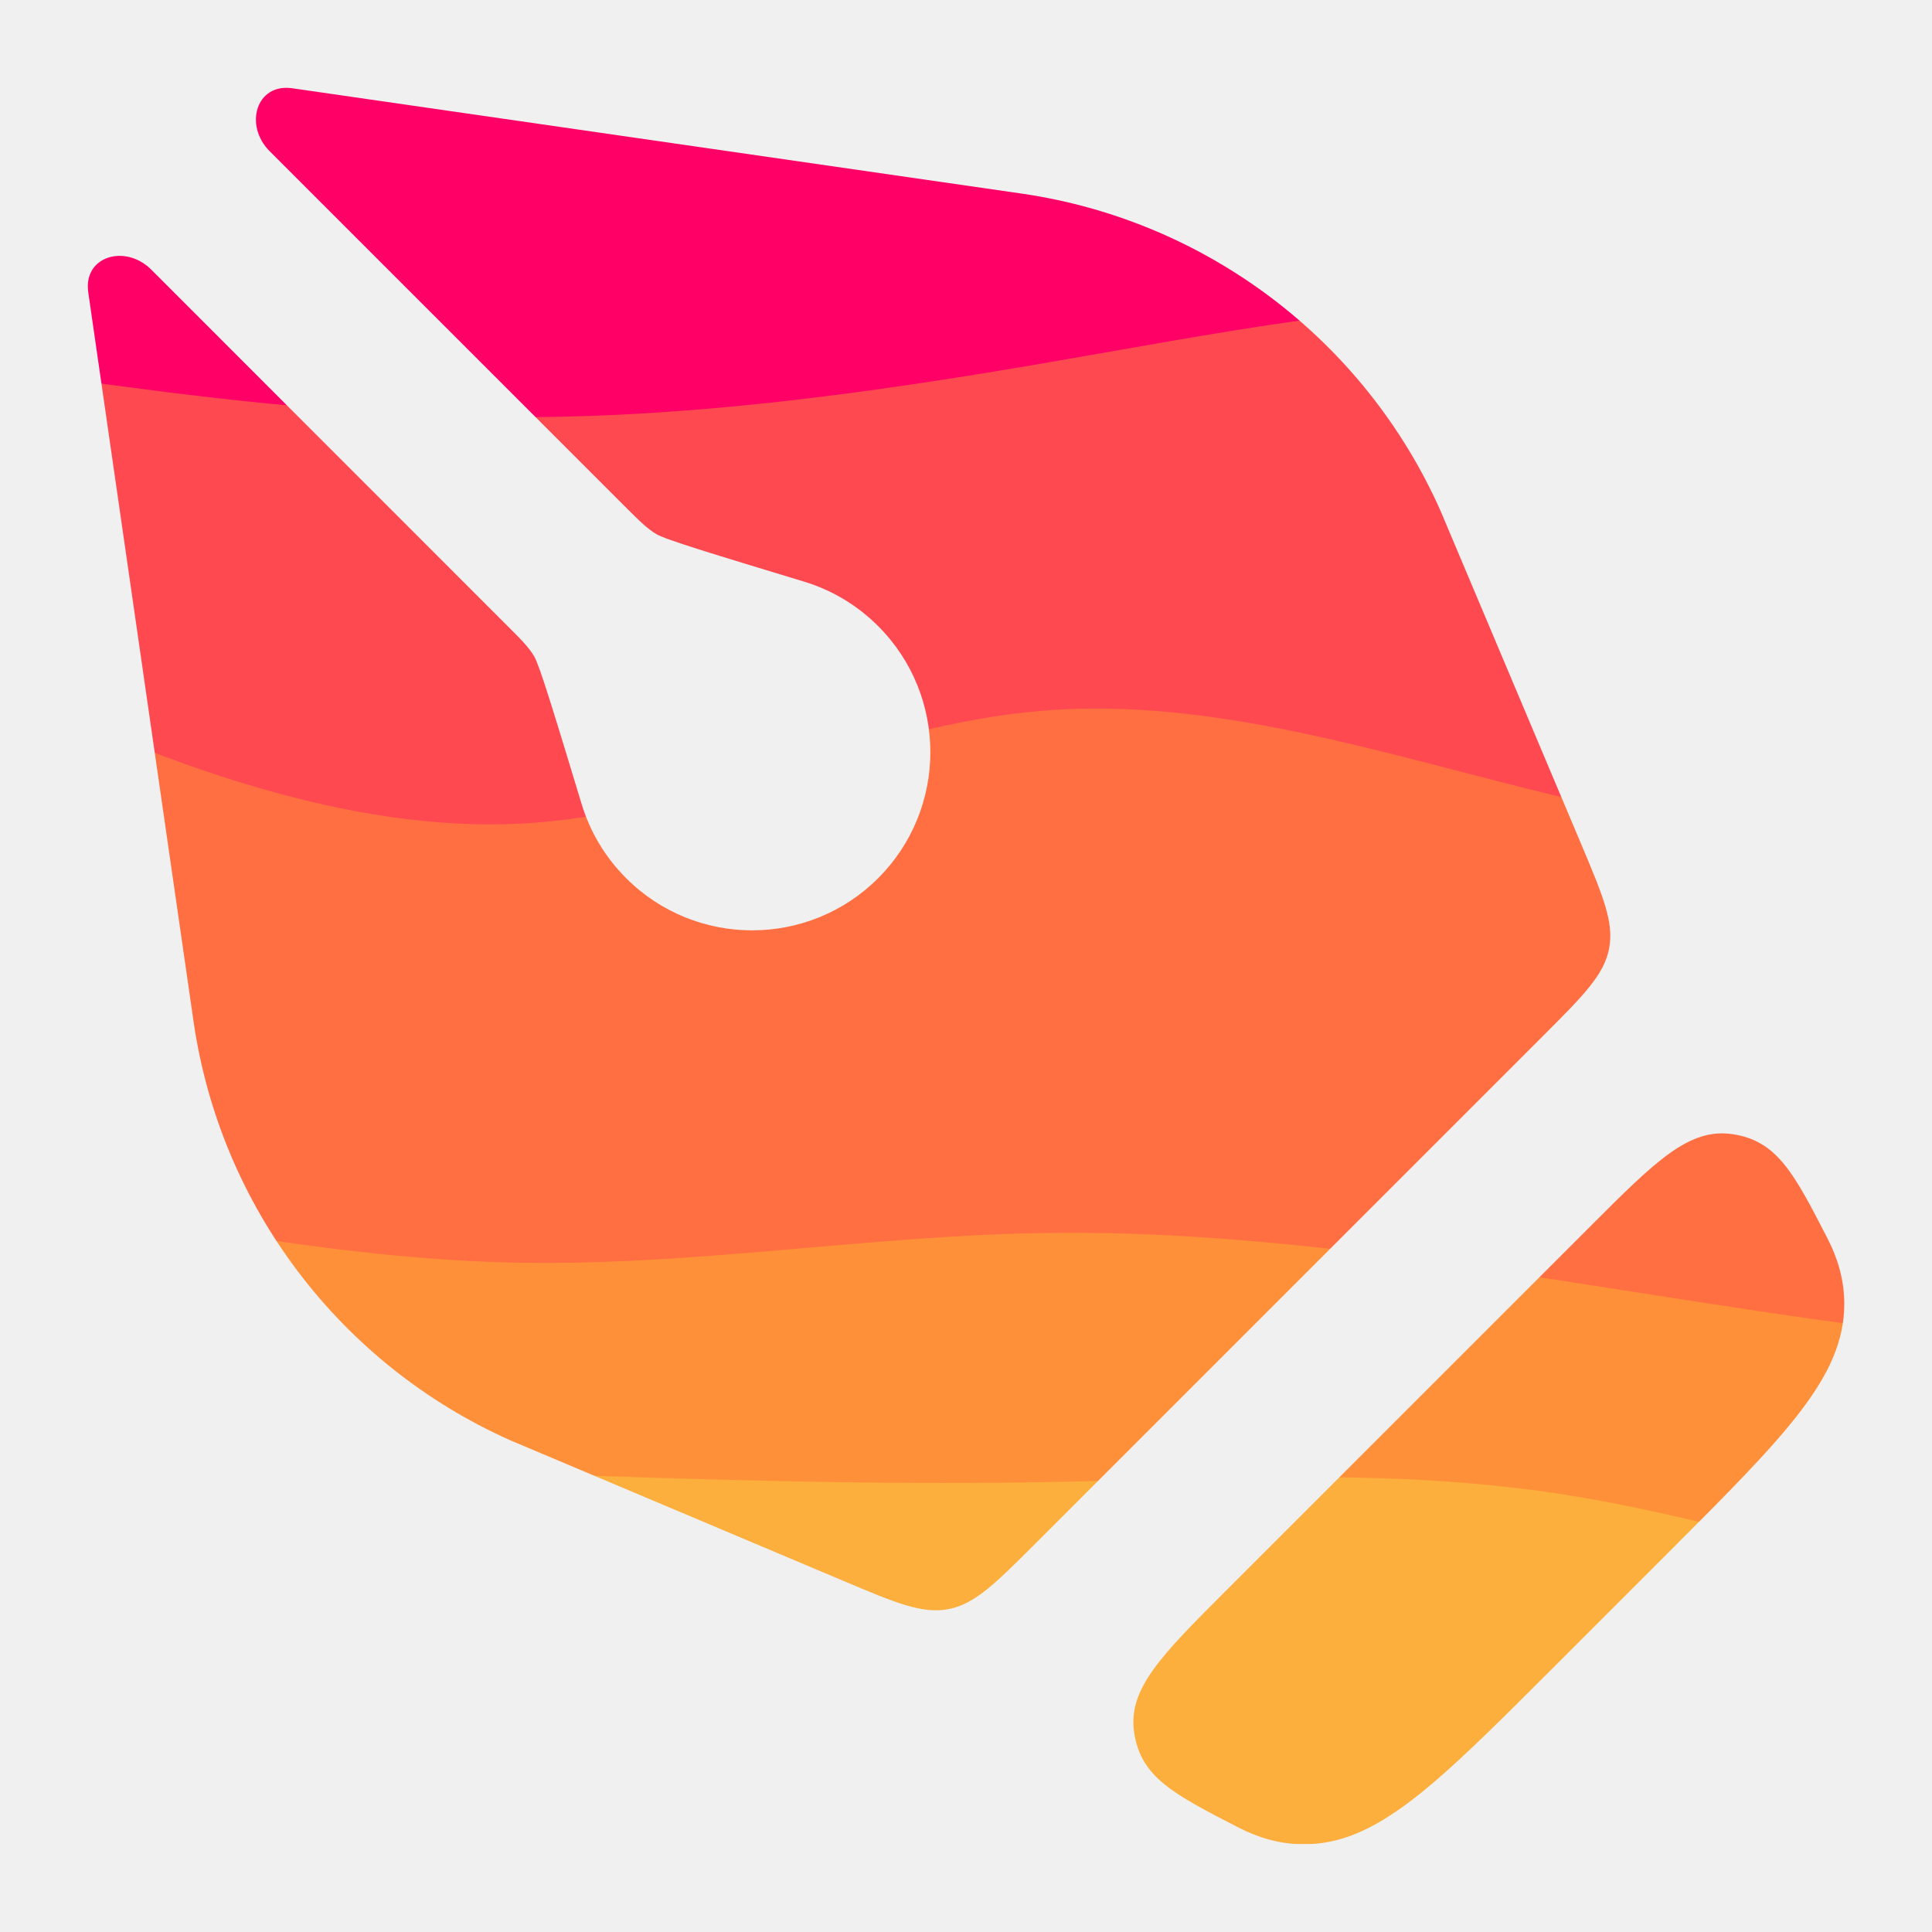
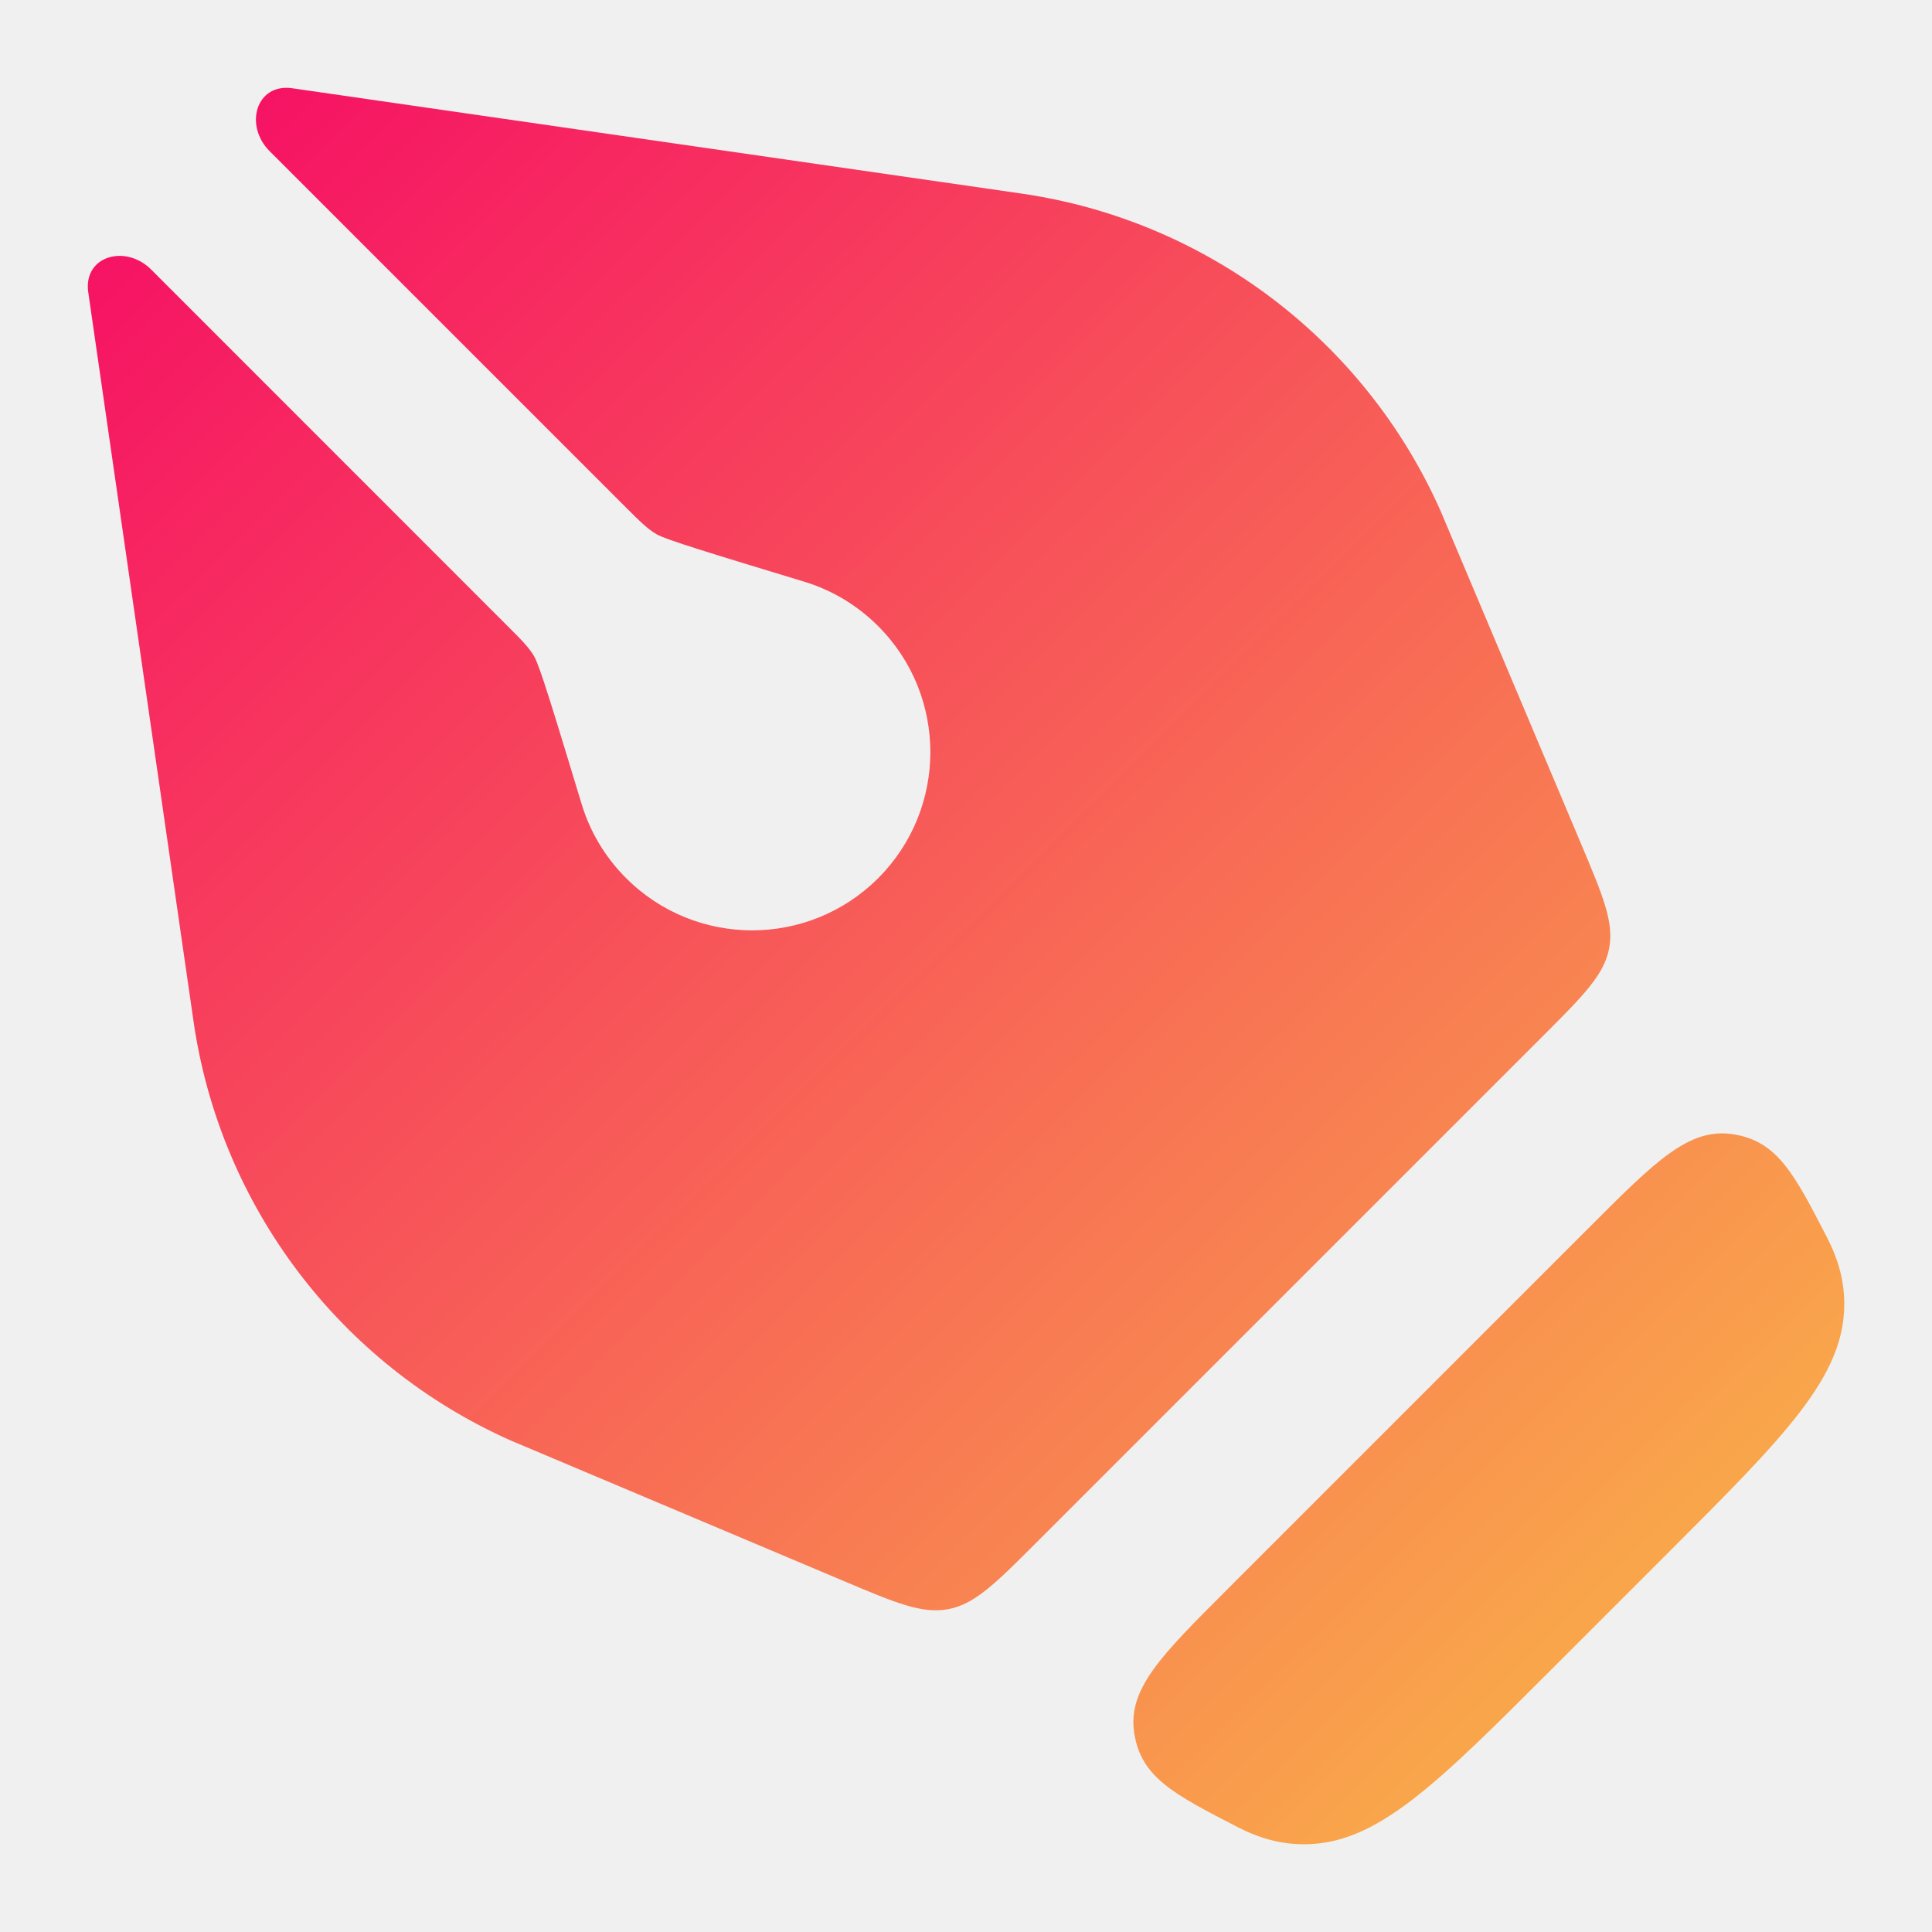
<svg xmlns="http://www.w3.org/2000/svg" width="22" height="22" viewBox="0 0 22 22" fill="none">
-   <mask id="mask0_304_9" style="mask-type:alpha" maskUnits="userSpaceOnUse" x="1" y="1" width="20" height="20">
-     <path d="M1.005 3.328C0.946 2.916 1.428 2.776 1.722 3.07L5.775 7.124C5.937 7.286 6.019 7.367 6.082 7.473C6.145 7.579 6.304 8.104 6.623 9.155C6.716 9.464 6.885 9.755 7.13 10C7.922 10.792 9.207 10.792 10 10C10.792 9.207 10.792 7.922 10 7.13C9.755 6.885 9.464 6.716 9.155 6.623C8.105 6.304 7.579 6.145 7.474 6.082C7.368 6.019 7.287 5.937 7.124 5.775L3.07 1.721C2.777 1.427 2.917 0.946 3.328 1.005L11.631 2.204C13.734 2.508 15.537 3.871 16.402 5.813L18.001 9.602C18.254 10.203 18.381 10.503 18.323 10.803C18.264 11.102 18.034 11.333 17.573 11.794L11.794 17.573C11.333 18.034 11.102 18.264 10.803 18.323C10.503 18.381 10.203 18.255 9.602 18.001L5.813 16.402C3.871 15.537 2.508 13.734 2.204 11.632L1.005 3.328Z" fill="white" />
-     <path d="M13.972 18.102C13.216 18.857 12.838 19.235 12.916 19.737C12.995 20.239 13.361 20.428 14.094 20.806C14.347 20.936 14.589 21.001 14.848 21.001C15.676 21.001 16.343 20.334 17.676 19.001L19.001 17.676C20.334 16.343 21.001 15.676 21.001 14.848C21.001 14.589 20.936 14.347 20.806 14.094C20.428 13.361 20.239 12.995 19.737 12.916C19.235 12.838 18.857 13.216 18.102 13.972L13.972 18.102Z" fill="white" />
-   </mask>
-   <g mask="url(#mask0_304_9)">
-     <path d="M29.623 17.723L28.636 17.892C27.648 18.061 25.673 18.399 23.698 18.196C21.724 17.994 19.749 17.25 17.774 16.946C15.799 16.642 13.824 16.777 11.849 16.811C9.874 16.845 7.9 16.777 5.925 16.71C3.95 16.642 1.975 16.575 0.988 16.541L0 16.507L0 21L0.988 21C1.975 21 3.95 21 5.925 21C7.9 21 9.874 21 11.849 21C13.824 21 15.799 21 17.774 21C19.749 21 21.724 21 23.698 21C25.673 21 27.648 21 28.636 21L29.623 21L29.623 17.723Z" fill="#FCAF3C" />
-     <path d="M29.623 15.291L28.636 15.324C27.648 15.358 25.673 15.426 23.698 15.291C21.724 15.155 19.749 14.818 17.774 14.514C15.799 14.21 13.824 13.939 11.849 13.973C9.874 14.007 7.9 14.345 5.925 14.311C3.95 14.277 1.975 13.872 0.988 13.669L0 13.466L0 16.574L0.988 16.608C1.975 16.642 3.95 16.709 5.925 16.777C7.9 16.845 9.874 16.912 11.849 16.878C13.824 16.845 15.799 16.709 17.774 17.013C19.749 17.317 21.724 18.061 23.698 18.263C25.673 18.466 27.648 18.128 28.636 17.959L29.623 17.79L29.623 15.291Z" fill="#FF903A" />
-     <path d="M29.623 5.968L28.636 6.643C27.648 7.319 25.673 8.67 23.698 9.211C21.724 9.751 19.749 9.481 17.774 9.008C15.799 8.535 13.824 7.859 11.849 8.028C9.874 8.197 7.9 9.211 5.925 9.312C3.95 9.413 1.975 8.603 0.988 8.197L0 7.792L0 13.534L0.988 13.737C1.975 13.94 3.95 14.345 5.925 14.379C7.9 14.413 9.874 14.075 11.849 14.041C13.824 14.007 15.799 14.278 17.774 14.582C19.749 14.886 21.724 15.223 23.698 15.359C25.673 15.494 27.648 15.426 28.636 15.392L29.623 15.359L29.623 5.968Z" fill="#FF6F42" />
-     <path d="M29.623 2.116L28.636 2.488C27.648 2.859 25.673 3.603 23.698 3.738C21.724 3.873 19.749 3.4 17.774 3.366C15.799 3.332 13.824 3.738 11.849 4.075C9.874 4.413 7.9 4.684 5.925 4.684C3.95 4.684 1.975 4.413 0.988 4.278L0 4.143L0 7.859L0.988 8.264C1.975 8.67 3.95 9.48 5.925 9.379C7.9 9.278 9.874 8.264 11.849 8.095C13.824 7.926 15.799 8.602 17.774 9.075C19.749 9.548 21.724 9.818 23.698 9.278C25.673 8.737 27.648 7.386 28.636 6.71L29.623 6.035L29.623 2.116Z" fill="#FF4951" />
-     <path d="M29.623 0.696L28.636 0.696C27.648 0.696 25.673 0.696 23.698 0.696C21.724 0.696 19.749 0.696 17.774 0.696C15.799 0.696 13.824 0.696 11.849 0.696C9.874 0.696 7.9 0.696 5.925 0.696C3.95 0.696 1.975 0.696 0.988 0.696L0 0.696L0 4.21L0.988 4.345C1.975 4.48 3.95 4.75 5.925 4.75C7.9 4.75 9.874 4.48 11.849 4.142C13.824 3.804 15.799 3.399 17.774 3.433C19.749 3.466 21.724 3.939 23.698 3.804C25.673 3.669 27.648 2.926 28.636 2.554L29.623 2.183L29.623 0.696Z" fill="#FF0066" />
-   </g>
+   <path d="M1.005 3.328C0.946 2.916 1.428 2.776 1.722 3.07L5.775 7.124C5.937 7.286 6.019 7.367 6.082 7.473C6.145 7.579 6.304 8.104 6.623 9.155C6.716 9.464 6.885 9.755 7.13 10C7.922 10.792 9.207 10.792 10 10C10.792 9.207 10.792 7.922 10 7.13C9.755 6.885 9.464 6.716 9.155 6.623C8.105 6.304 7.579 6.145 7.474 6.082C7.368 6.019 7.287 5.937 7.124 5.775L3.07 1.721C2.777 1.427 2.917 0.946 3.328 1.005L11.631 2.204C13.734 2.508 15.537 3.871 16.402 5.813L18.001 9.602C18.254 10.203 18.381 10.503 18.323 10.803C18.264 11.102 18.034 11.333 17.573 11.794L11.794 17.573C11.333 18.034 11.102 18.264 10.803 18.323C10.503 18.381 10.203 18.255 9.602 18.001L5.813 16.402C3.871 15.537 2.508 13.734 2.204 11.632L1.005 3.328Z" fill="url(#paint0_linear_310_17)" />
+   <path d="M13.972 18.102C13.216 18.857 12.838 19.235 12.916 19.737C12.995 20.239 13.361 20.428 14.094 20.806C14.347 20.936 14.589 21.001 14.848 21.001C15.676 21.001 16.343 20.334 17.676 19.001L19.001 17.676C20.334 16.343 21.001 15.676 21.001 14.848C21.001 14.589 20.936 14.347 20.806 14.094C20.428 13.361 20.239 12.995 19.737 12.916C19.235 12.838 18.857 13.216 18.102 13.972L13.972 18.102Z" fill="url(#paint1_linear_310_17)" />
+   <defs>
+     <linearGradient id="paint0_linear_310_17" x1="0.25" y1="1" x2="19.125" y2="20.125" gradientUnits="userSpaceOnUse">
+       <stop stop-color="#F60666" />
+       <stop offset="1" stop-color="#F9B249" />
+     </linearGradient>
+     <linearGradient id="paint1_linear_310_17" x1="0.25" y1="1" x2="19.125" y2="20.125" gradientUnits="userSpaceOnUse">
+       <stop stop-color="#F60666" />
+       <stop offset="1" stop-color="#F9B249" />
+     </linearGradient>
+   </defs>
</svg>
